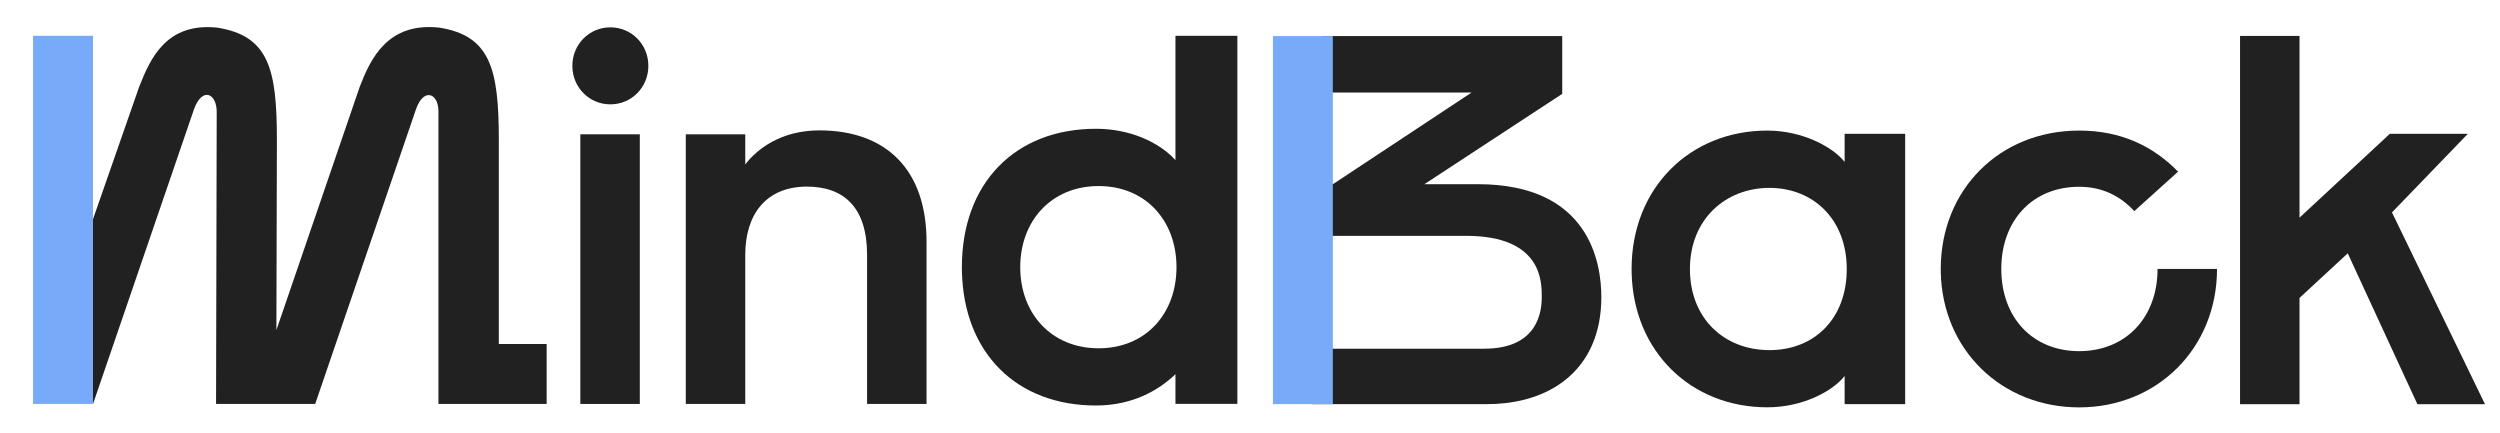
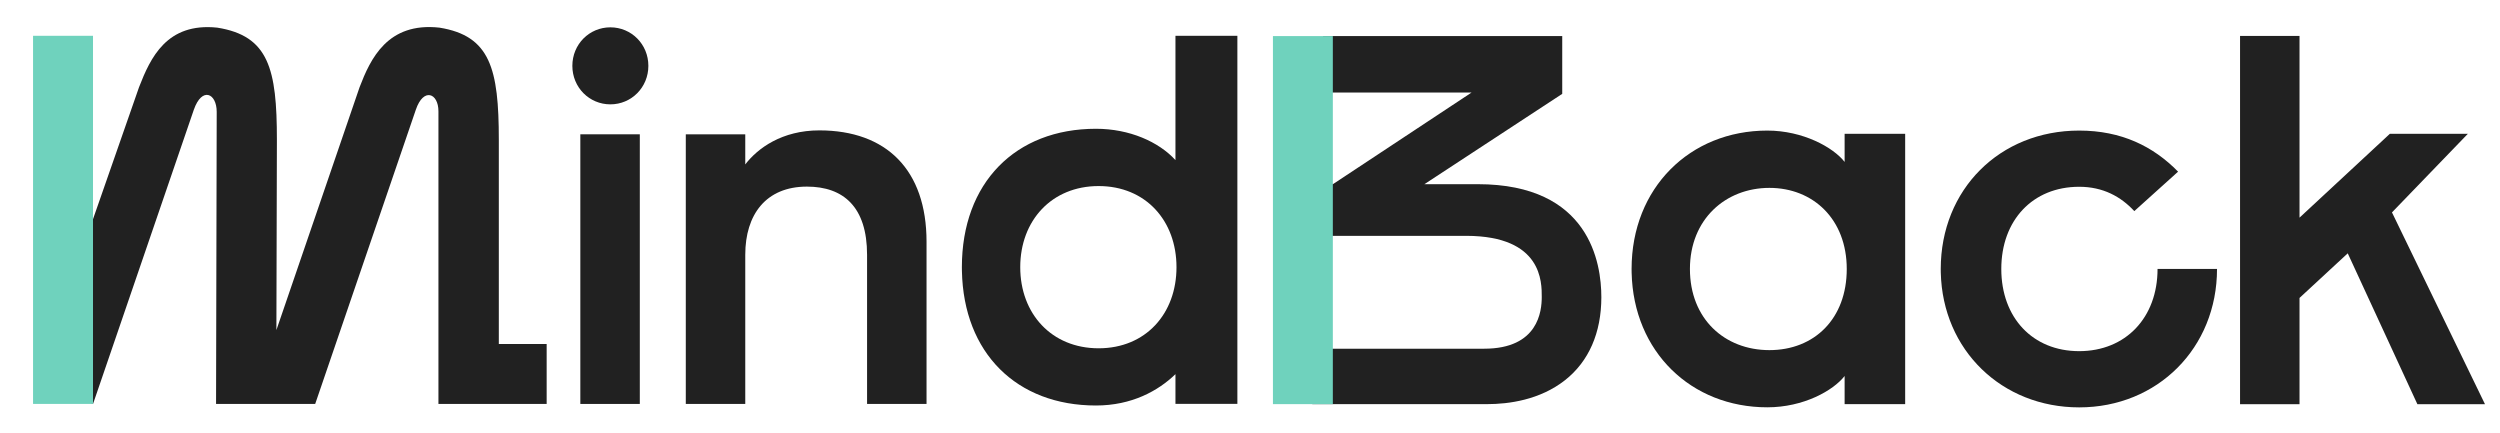
<svg xmlns="http://www.w3.org/2000/svg" width="104" height="18" viewBox="0 0 104 18" fill="none">
  <path fill-rule="evenodd" clip-rule="evenodd" d="M51.475 16.801H48.899V15.565C48.179 16.262 47.077 16.869 45.592 16.869C42.293 16.869 40.084 14.689 40.016 11.274L40.014 11.115C40.014 7.606 42.24 5.357 45.592 5.357C46.986 5.357 48.201 5.897 48.899 6.66V1.49H51.475V16.801ZM45.703 7.74C43.746 7.74 42.442 9.179 42.442 11.115C42.442 13.05 43.745 14.489 45.703 14.489C47.661 14.489 48.942 13.05 48.942 11.115C48.942 9.181 47.661 7.74 45.703 7.74Z" fill="#212121" />
  <path d="M14.959 3.627C15.409 2.454 16.119 0.911 18.282 1.15C20.391 1.49 20.751 2.853 20.751 5.816V14.31H22.741V16.804H18.239V4.629C18.239 3.87 17.616 3.627 17.298 4.566L13.112 16.804H8.988L9.015 4.653C9.015 3.877 8.402 3.594 8.063 4.566L3.87 16.804H3.869L1.551 15.763L5.784 3.627C6.257 2.411 6.932 0.929 9.038 1.15C11.182 1.49 11.519 2.87 11.519 5.816L11.498 13.731L14.959 3.627Z" fill="#212121" />
  <path d="M26.616 16.804H24.142V5.587H26.616V16.804Z" fill="#212121" />
  <path d="M34.084 5.424C36.873 5.424 38.544 7.065 38.544 10.057V16.804H36.07V10.597C36.07 8.618 35.096 7.763 33.567 7.763C31.858 7.763 31.003 8.933 31.003 10.597V16.804H28.529V5.587H31.003V6.84C31.52 6.165 32.532 5.424 34.084 5.424Z" fill="#212121" />
  <path d="M25.391 1.137C26.267 1.137 26.972 1.842 26.972 2.739C26.972 3.636 26.267 4.341 25.391 4.341C24.515 4.341 23.81 3.636 23.81 2.739C23.81 1.842 24.515 1.137 25.391 1.137Z" fill="#212121" />
  <path d="M86.493 5.432C88.247 5.432 89.575 6.085 90.608 7.141L88.787 8.782C88.224 8.175 87.483 7.77 86.493 7.77C84.559 7.77 83.254 9.164 83.254 11.189C83.254 13.214 84.558 14.608 86.493 14.608C88.428 14.608 89.754 13.214 89.754 11.189H92.228C92.228 14.473 89.755 16.947 86.493 16.947C83.282 16.947 80.813 14.572 80.737 11.343L80.735 11.19C80.735 7.884 83.186 5.432 86.493 5.432Z" fill="#212121" />
  <path fill-rule="evenodd" clip-rule="evenodd" d="M73.519 5.432C75.003 5.432 76.264 6.13 76.736 6.736V5.566H79.255V16.811H76.736V15.641C76.264 16.248 75.027 16.944 73.519 16.944C70.353 16.944 67.95 14.634 67.876 11.344L67.874 11.19C67.874 7.816 70.303 5.432 73.519 5.432ZM73.608 7.816C71.785 7.816 70.301 9.12 70.301 11.19C70.301 13.261 71.74 14.565 73.608 14.565C75.476 14.565 76.825 13.261 76.825 11.19C76.825 9.122 75.431 7.816 73.608 7.816Z" fill="#212121" />
  <path d="M95.66 9.054L99.417 5.567H102.662L99.506 8.836L103.375 16.814H100.563L97.666 10.538L95.66 12.394V16.814H93.186V1.494H95.66V9.054Z" fill="#212121" />
  <path d="M64.989 3.904L59.255 7.662H61.474C66.131 7.662 66.616 10.943 66.616 12.364C66.616 13.843 66.094 15.036 65.107 15.814C64.059 16.639 62.764 16.812 61.862 16.812H54.592V14.507H61.203L61.743 14.506C63.999 14.506 64.137 12.934 64.137 12.356C64.137 11.749 64.169 9.821 61.009 9.811H54.592V7.664H55.446L61.216 3.85H55.04V1.501H64.989V3.904Z" fill="#212121" />
-   <path d="M3.869 1.489H1.375V16.803H3.869V1.489Z" fill="#78AAFA" />
-   <path d="M55.446 1.501H52.954V16.812H55.446V1.501Z" fill="#78AAFA" />
+   <path d="M3.869 1.489H1.375V16.803H3.869V1.489Z" fill="#6FD2BD" />
+   <path d="M55.446 1.501H52.954V16.812H55.446V1.501Z" fill="#6FD2BD" />
</svg>
